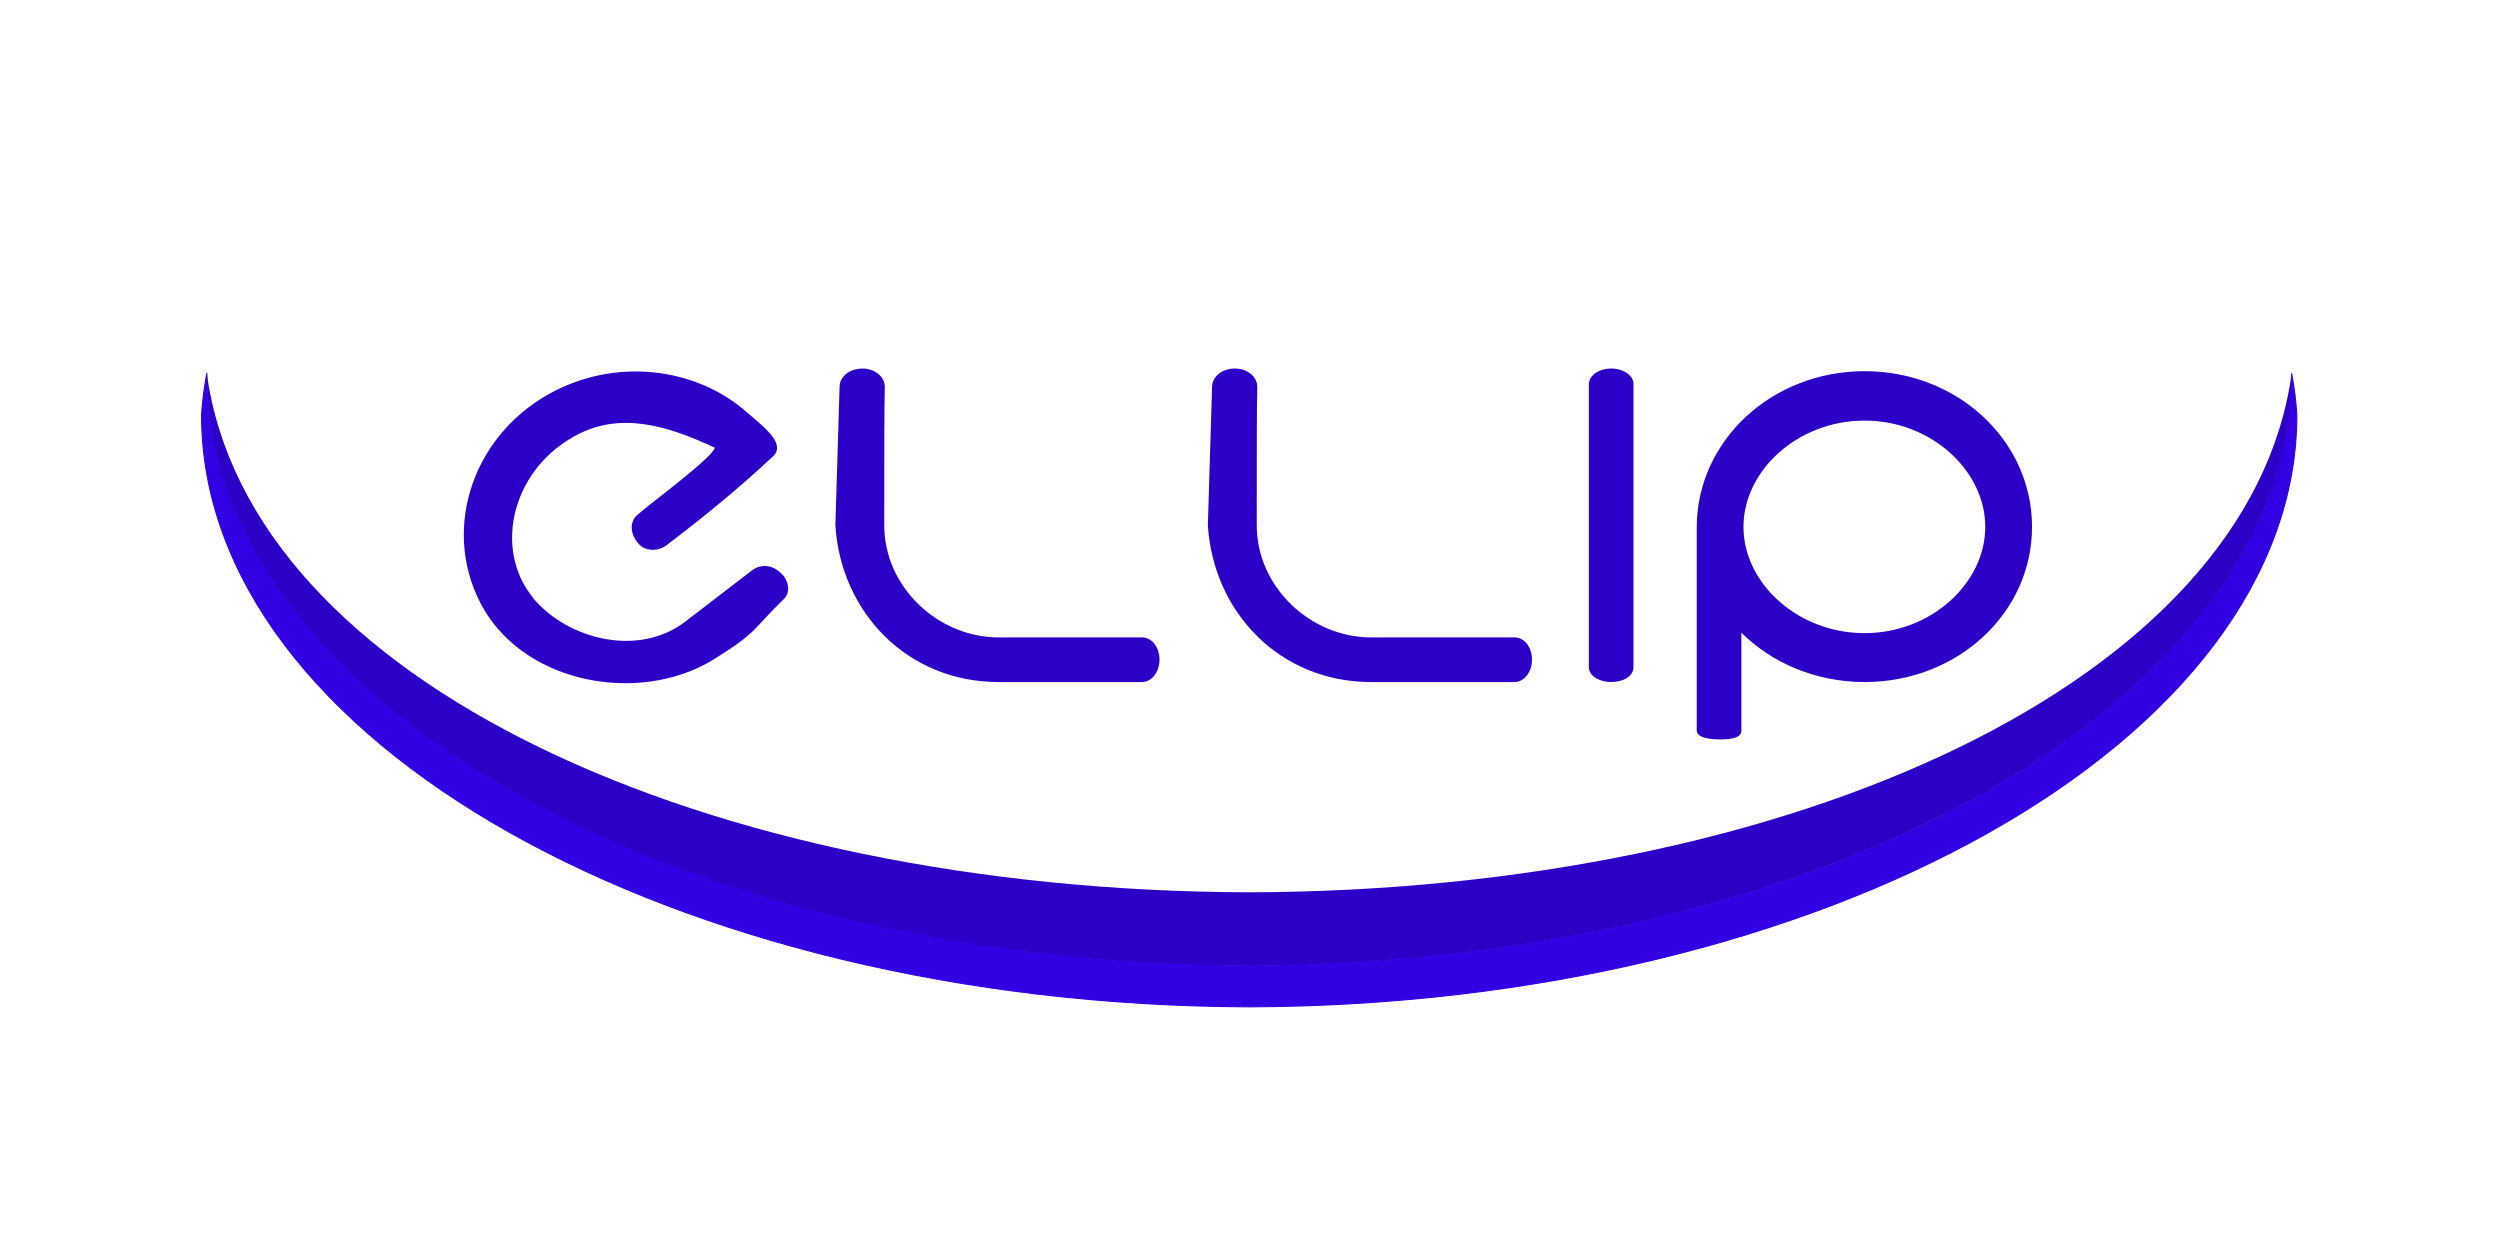
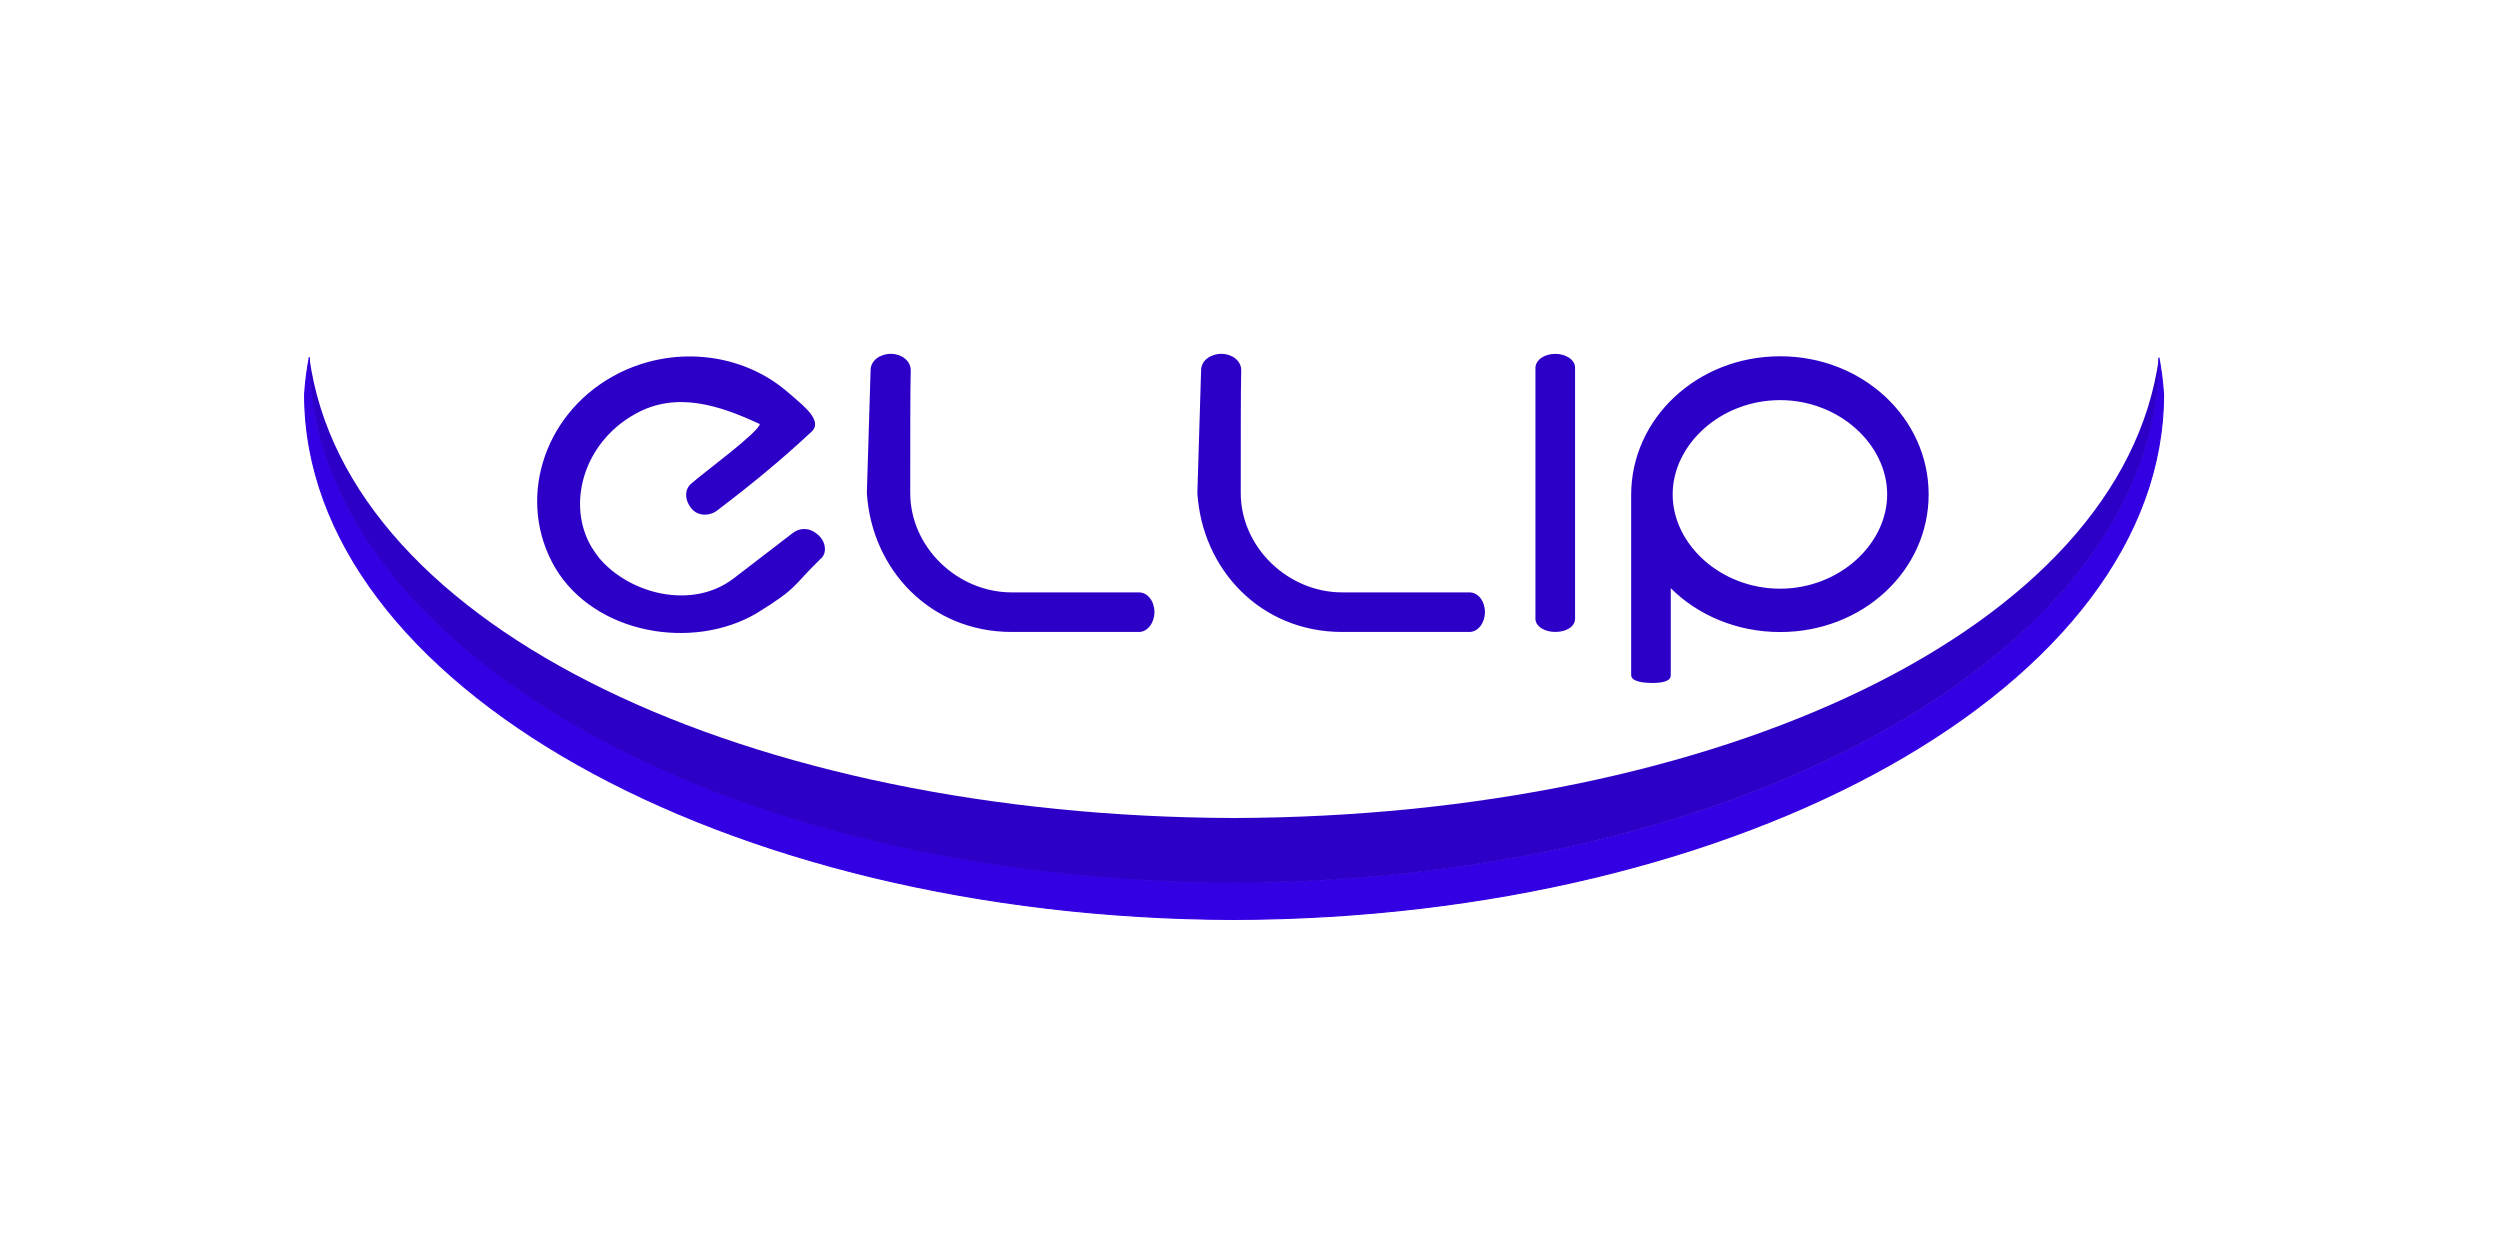
- <svg xmlns="http://www.w3.org/2000/svg" width="1280" height="640" viewBox="0 0 338.667 169.333" version="1.1" id="svg1">
-   <defs id="defs1" />
-   <g id="layer1" transform="matrix(2.834042,0,0,2.834042,-127.976,-328.465)" style="stroke-width:0.353">
-     <path id="path1" style="fill:#3300e3;fill-opacity:1;stroke:#3300e3;stroke-width:0.053;stroke-linecap:round;stroke-opacity:1;stroke-dasharray:none" d="m 55.042,133.747 c -0.124,0.659 -0.208,1.32 -0.251,1.983 -2.6e-5,15.578 22.573,28.212 50.04,28.295 v 0.001 c 0.013,-2e-5 0.025,-5.1e-4 0.037,-5.4e-4 0.013,3e-5 0.025,5.2e-4 0.037,5.4e-4 v -0.001 c 27.468,-0.083 50.041,-12.717 50.041,-28.295 -0.043,-0.662 -0.126,-1.324 -0.251,-1.983 3e-5,15.604 -22.26,28.256 -49.79,28.297 -27.53,-0.04 -49.864,-12.692 -49.864,-28.297 z" />
-     <path id="path6" style="fill:#2d00c8;fill-opacity:1;stroke:none;stroke-width:0;stroke-linecap:round;stroke-opacity:1;stroke-dasharray:none" d="M 55.042 133.747 C 55.042 149.344 77.319 161.992 104.832 162.044 L 104.832 162.045 C 104.845 162.045 104.857 162.044 104.869 162.044 C 104.882 162.044 104.894 162.045 104.906 162.045 L 104.906 162.044 C 132.42 161.992 154.697 149.344 154.697 133.747 C 152.702 148.438 130.867 158.481 104.869 158.552 C 78.871 158.481 57.038 148.438 55.042 133.747 z " />
-     <path style="font-size:25.4px;font-family:'Hi.';-inkscape-font-specification:'Hi.';text-align:center;text-anchor:middle;fill:#2d00c8;stroke-width:0.094;stroke-linecap:round;fill-opacity:1" d="m 82.623,144.538 c 0.356,-0.33 0.229,-0.991 -0.229,-1.321 -0.457,-0.381 -0.965,-0.305 -1.295,-0.051 l -3.175,2.438 c -2.235,1.727 -5.613,0.864 -7.264,-1.092 -0.152,-0.203 -0.279,-0.381 -0.406,-0.584 -1.372,-2.337 -0.406,-5.639 2.337,-7.163 2.235,-1.27 4.597,-0.457 6.731,0.533 -0.076,0.457 -3.023,2.616 -3.683,3.2 -0.381,0.305 -0.381,0.889 0,1.346 0.381,0.483 1.067,0.381 1.397,0.102 1.778,-1.346 3.48,-2.743 5.08,-4.242 0.381,-0.356 0.102,-0.813 -0.229,-1.168 -0.33,-0.356 -0.787,-0.711 -1.041,-0.94 -2.464,-2.159 -6.299,-2.616 -9.449,-0.864 -3.81,2.134 -5.182,6.756 -3.099,10.312 2.108,3.556 7.391,4.496 10.871,2.438 2.261,-1.397 1.88,-1.422 3.454,-2.946 z m 4.826,-10.185 c -0.025,-0.483 -0.508,-0.838 -1.067,-0.838 -0.584,0 -1.067,0.356 -1.092,0.838 l -0.203,6.655 v 0 c 0.254,4.115 3.404,7.493 7.798,7.493 4.115,0 6.858,0 6.858,0 0.483,0 0.838,-0.508 0.838,-1.067 0,-0.584 -0.356,-1.067 -0.838,-1.067 0,0 -4.013,0 -6.858,0 -2.896,0 -5.461,-2.413 -5.461,-5.359 0,-2.692 0,-5.867 0.025,-6.528 z m 17.805,0 c -0.025,-0.483 -0.508,-0.838 -1.067,-0.838 -0.584,0 -1.067,0.356 -1.092,0.838 l -0.203,6.655 v 0 c 0.254,4.115 3.404,7.493 7.798,7.493 4.115,0 6.858,0 6.858,0 0.483,0 0.838,-0.508 0.838,-1.067 0,-0.584 -0.356,-1.067 -0.838,-1.067 0,0 -4.013,0 -6.858,0 -2.896,0 -5.461,-2.413 -5.461,-5.359 0,-2.692 0,-5.867 0.025,-6.528 z m 17.983,-0.102 c 0,-0.406 -0.483,-0.737 -1.067,-0.737 -0.559,0 -1.041,0.305 -1.067,0.737 0,0 0,13.538 0,13.538 0,0.406 0.483,0.711 1.067,0.711 0.584,0 1.067,-0.279 1.067,-0.711 z m 4.166,16.993 c 0.406,0 0.991,-0.051 0.991,-0.406 v -4.699 c 1.448,1.448 3.556,2.362 5.893,2.362 4.445,0 8.001,-3.302 8.001,-7.417 0,-4.115 -3.556,-7.442 -8.001,-7.442 -4.47,0 -8.026,3.353 -8.026,7.468 v 9.703 c 0,0.381 0.711,0.432 1.143,0.432 z m 6.883,-5.08 c -3.2,0 -5.791,-2.388 -5.791,-5.08 0,-2.692 2.591,-5.08 5.791,-5.08 3.175,0 5.766,2.388 5.766,5.08 0,2.692 -2.591,5.08 -5.766,5.08 z" id="text1" aria-label="ELLIP" />
+ <svg xmlns="http://www.w3.org/2000/svg" width="1280" height="640" version="1.1" viewBox="0 0 338.7 169.3">
+   <g transform="matrix(2.834 0 0 2.834 -128 -328.5)" stroke-width=".353">
+     <path d="m59.95 133c-0.11 0.585-0.185 1.171-0.222 1.759-2.3e-5 13.82 20.03 25.03 44.4 25.1v8.9e-4c0.011-2e-5 0.022-4.5e-4 0.033-4.8e-4 0.011 3e-5 0.022 4.6e-4 0.033 4.8e-4v-8.9e-4c24.37-0.074 44.4-11.28 44.4-25.1-0.038-0.588-0.112-1.174-0.222-1.759 2e-5 13.84-19.75 25.07-44.18 25.1-24.43-0.036-44.24-11.26-44.24-25.1z" fill="#3300e3" stroke="#3300e3" stroke-linecap="round" stroke-width=".053" />
+     <path d="m59.95 133c-3.4e-5 13.84 19.77 25.06 44.18 25.1v8.9e-4c0.011-1e-5 0.022-4.7e-4 0.033-4.9e-4 0.011 2e-5 0.022 4.8e-4 0.033 4.9e-4v-8.9e-4c24.41-0.046 44.18-11.27 44.18-25.1-1.77 13.03-21.14 21.94-44.21 22.01-23.07-0.063-42.44-8.973-44.21-22.01z" fill="#2d00c8" />
+     <path d="m84.42 142.6c0.316-0.293 0.203-0.879-0.203-1.172-0.406-0.338-0.856-0.27-1.149-0.045l-2.817 2.163c-1.983 1.532-4.981 0.766-6.446-0.969-0.135-0.18-0.248-0.338-0.361-0.518-1.217-2.073-0.361-5.003 2.073-6.355 1.983-1.127 4.079-0.406 5.972 0.473-0.068 0.406-2.682 2.321-3.268 2.839-0.338 0.27-0.338 0.789 0 1.194 0.338 0.428 0.947 0.338 1.24 0.09 1.578-1.194 3.088-2.434 4.507-3.763 0.338-0.316 0.09-0.721-0.203-1.037-0.293-0.316-0.699-0.631-0.924-0.834-2.186-1.915-5.589-2.321-8.384-0.766-3.381 1.893-4.598 5.994-2.75 9.149 1.871 3.155 6.558 3.989 9.646 2.163 2.006-1.239 1.668-1.262 3.065-2.614zm4.282-9.036c-0.023-0.428-0.451-0.744-0.947-0.744-0.518 0-0.947 0.316-0.969 0.744l-0.18 5.904v0c0.225 3.651 3.02 6.648 6.919 6.648h6.085c0.428 0 0.744-0.451 0.744-0.946 0-0.518-0.316-0.946-0.744-0.946h-6.085c-2.569 0-4.845-2.141-4.845-4.755 0-2.389 0-5.205 0.023-5.791zm15.8 0c-0.022-0.428-0.451-0.744-0.947-0.744-0.518 0-0.947 0.316-0.969 0.744l-0.18 5.904v0c0.225 3.651 3.02 6.648 6.919 6.648h6.085c0.428 0 0.744-0.451 0.744-0.946 0-0.518-0.316-0.946-0.744-0.946h-6.085c-2.569 0-4.845-2.141-4.845-4.755 0-2.389 0-5.205 0.022-5.791zm15.96-0.09c0-0.361-0.428-0.653-0.947-0.653-0.496 0-0.924 0.27-0.947 0.653v12.01c0 0.361 0.428 0.631 0.947 0.631s0.947-0.248 0.947-0.631zm3.696 15.08c0.361 0 0.879-0.045 0.879-0.361v-4.169c1.285 1.284 3.155 2.096 5.229 2.096 3.944 0 7.099-2.929 7.099-6.58 0-3.651-3.155-6.603-7.099-6.603-3.966 0-7.122 2.975-7.122 6.625v8.608c0 0.338 0.631 0.383 1.014 0.383zm6.108-4.507c-2.84 0-5.138-2.118-5.138-4.507 0-2.389 2.299-4.507 5.138-4.507 2.817 0 5.116 2.118 5.116 4.507 0 2.389-2.299 4.507-5.116 4.507z" fill="#2d00c8" stroke-linecap="round" stroke-width=".094" aria-label="ELLIP" />
  </g>
</svg>
